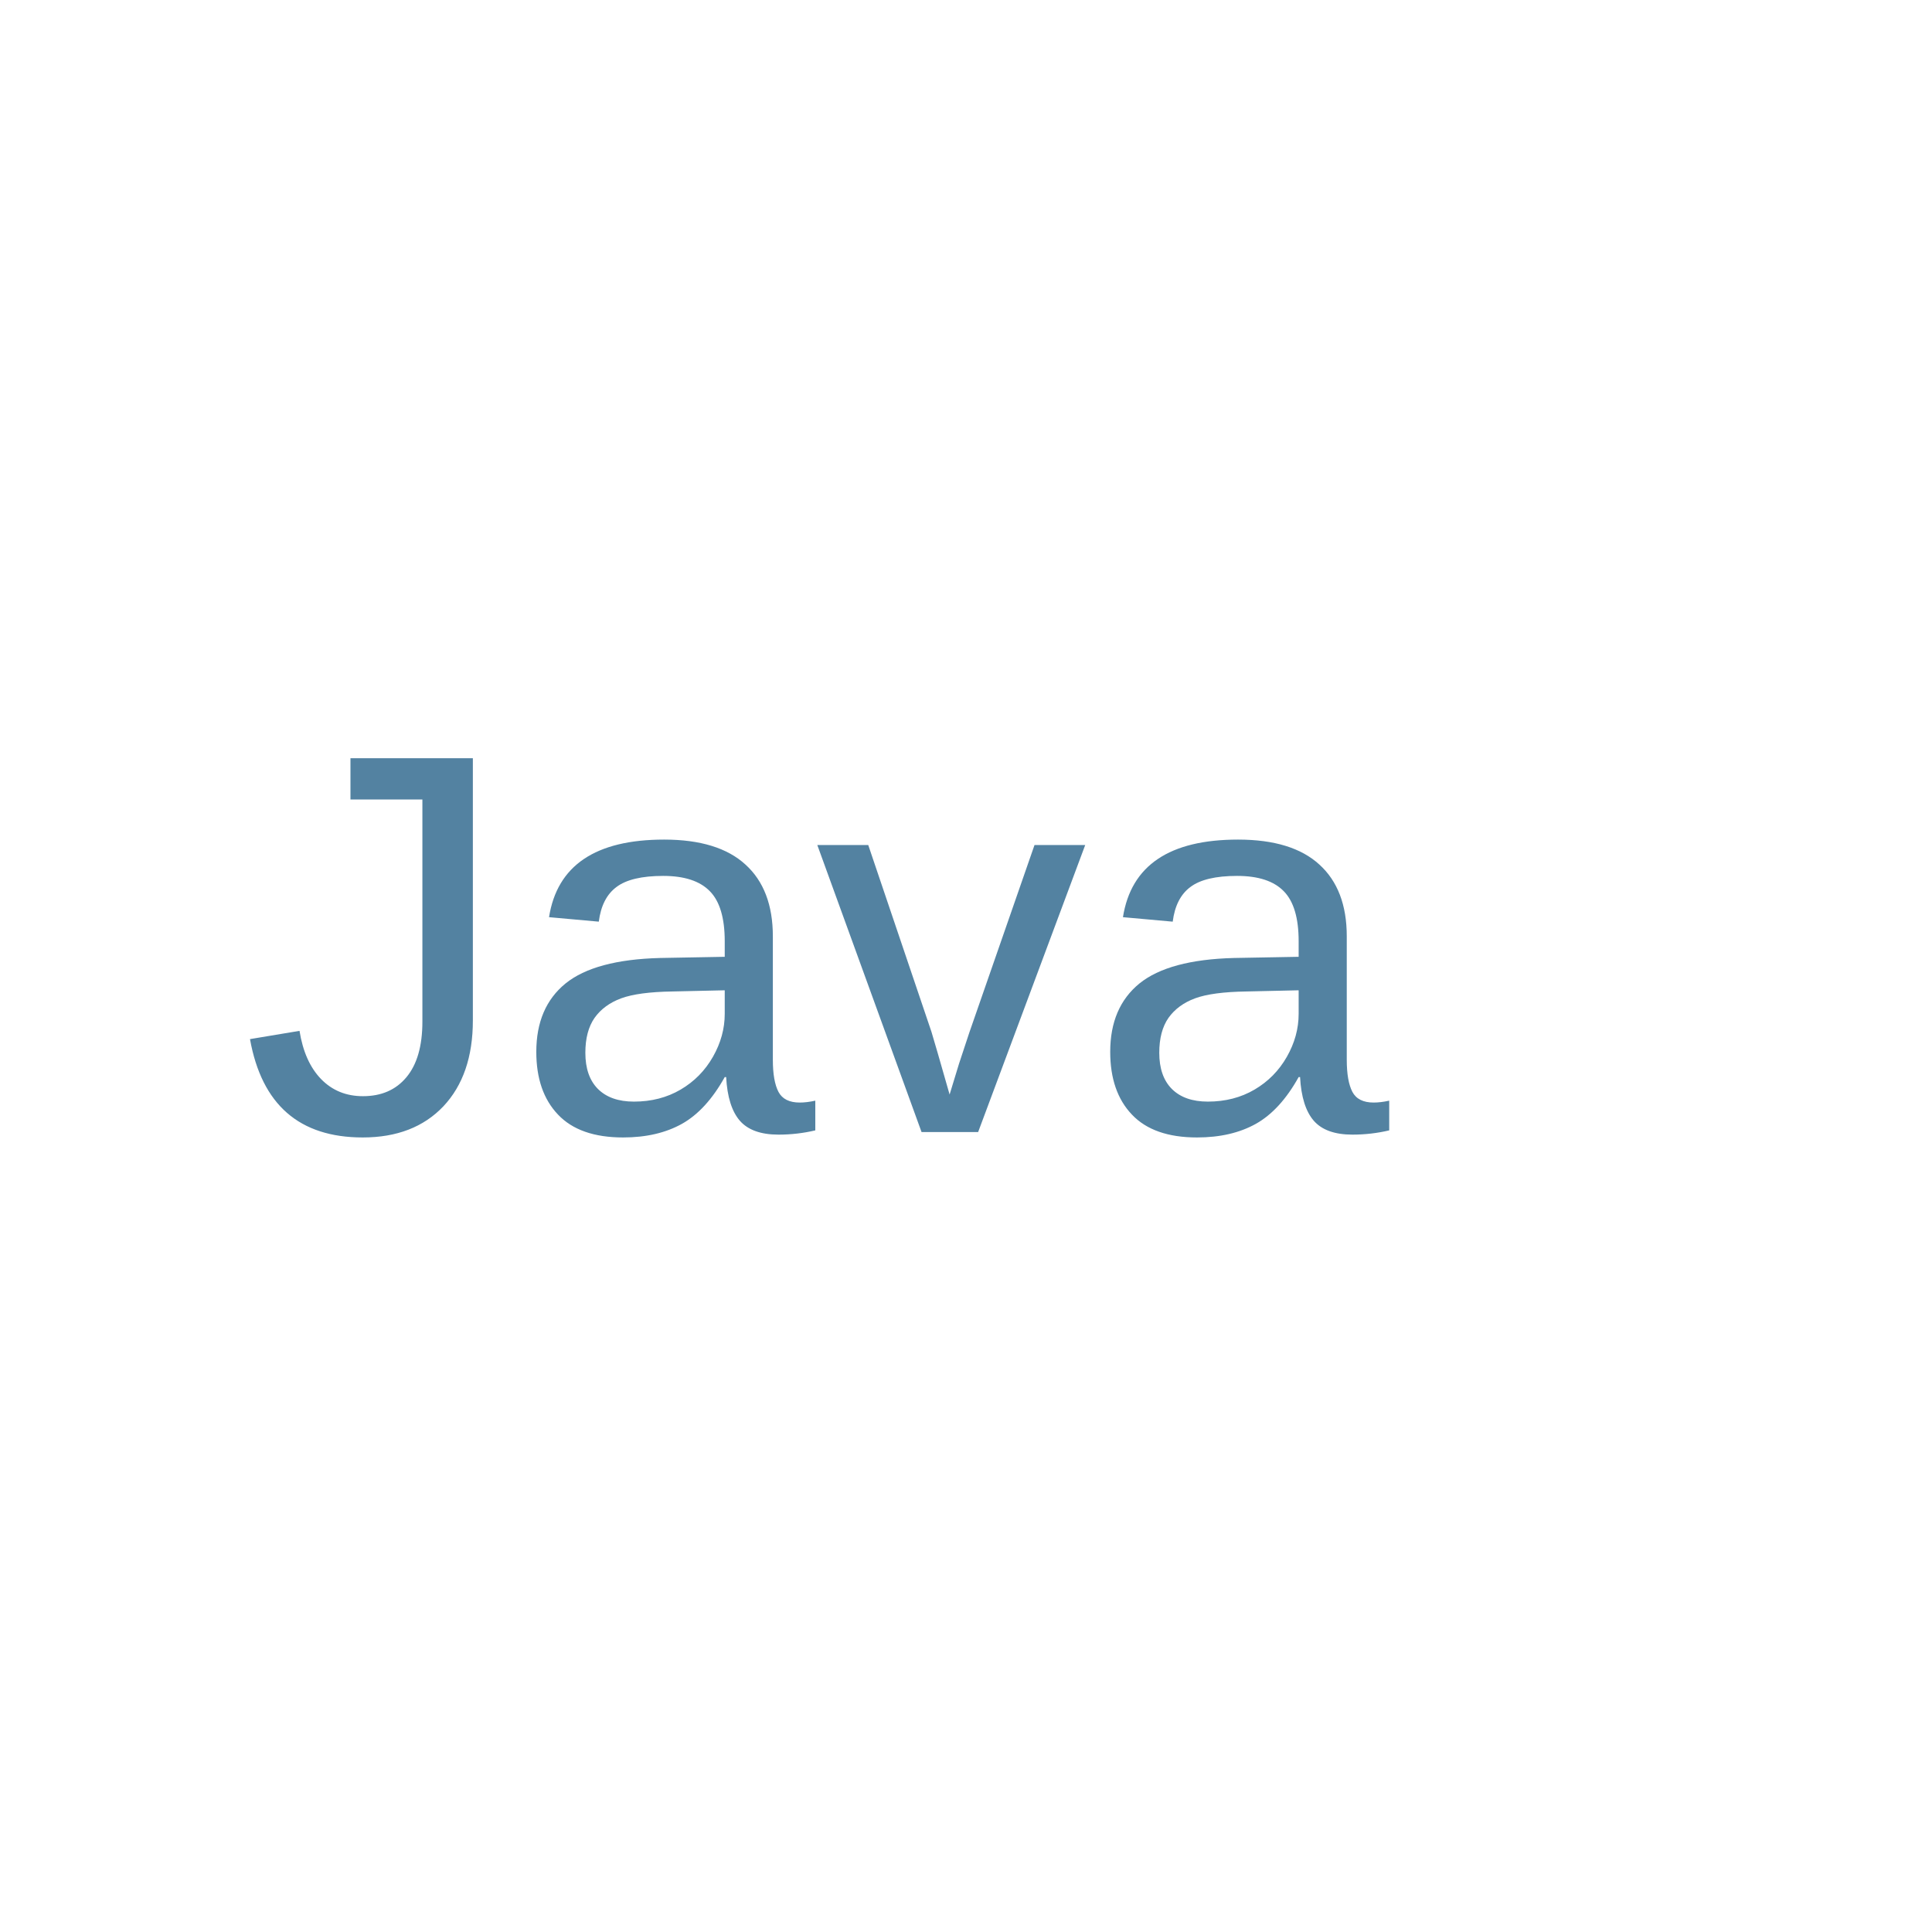
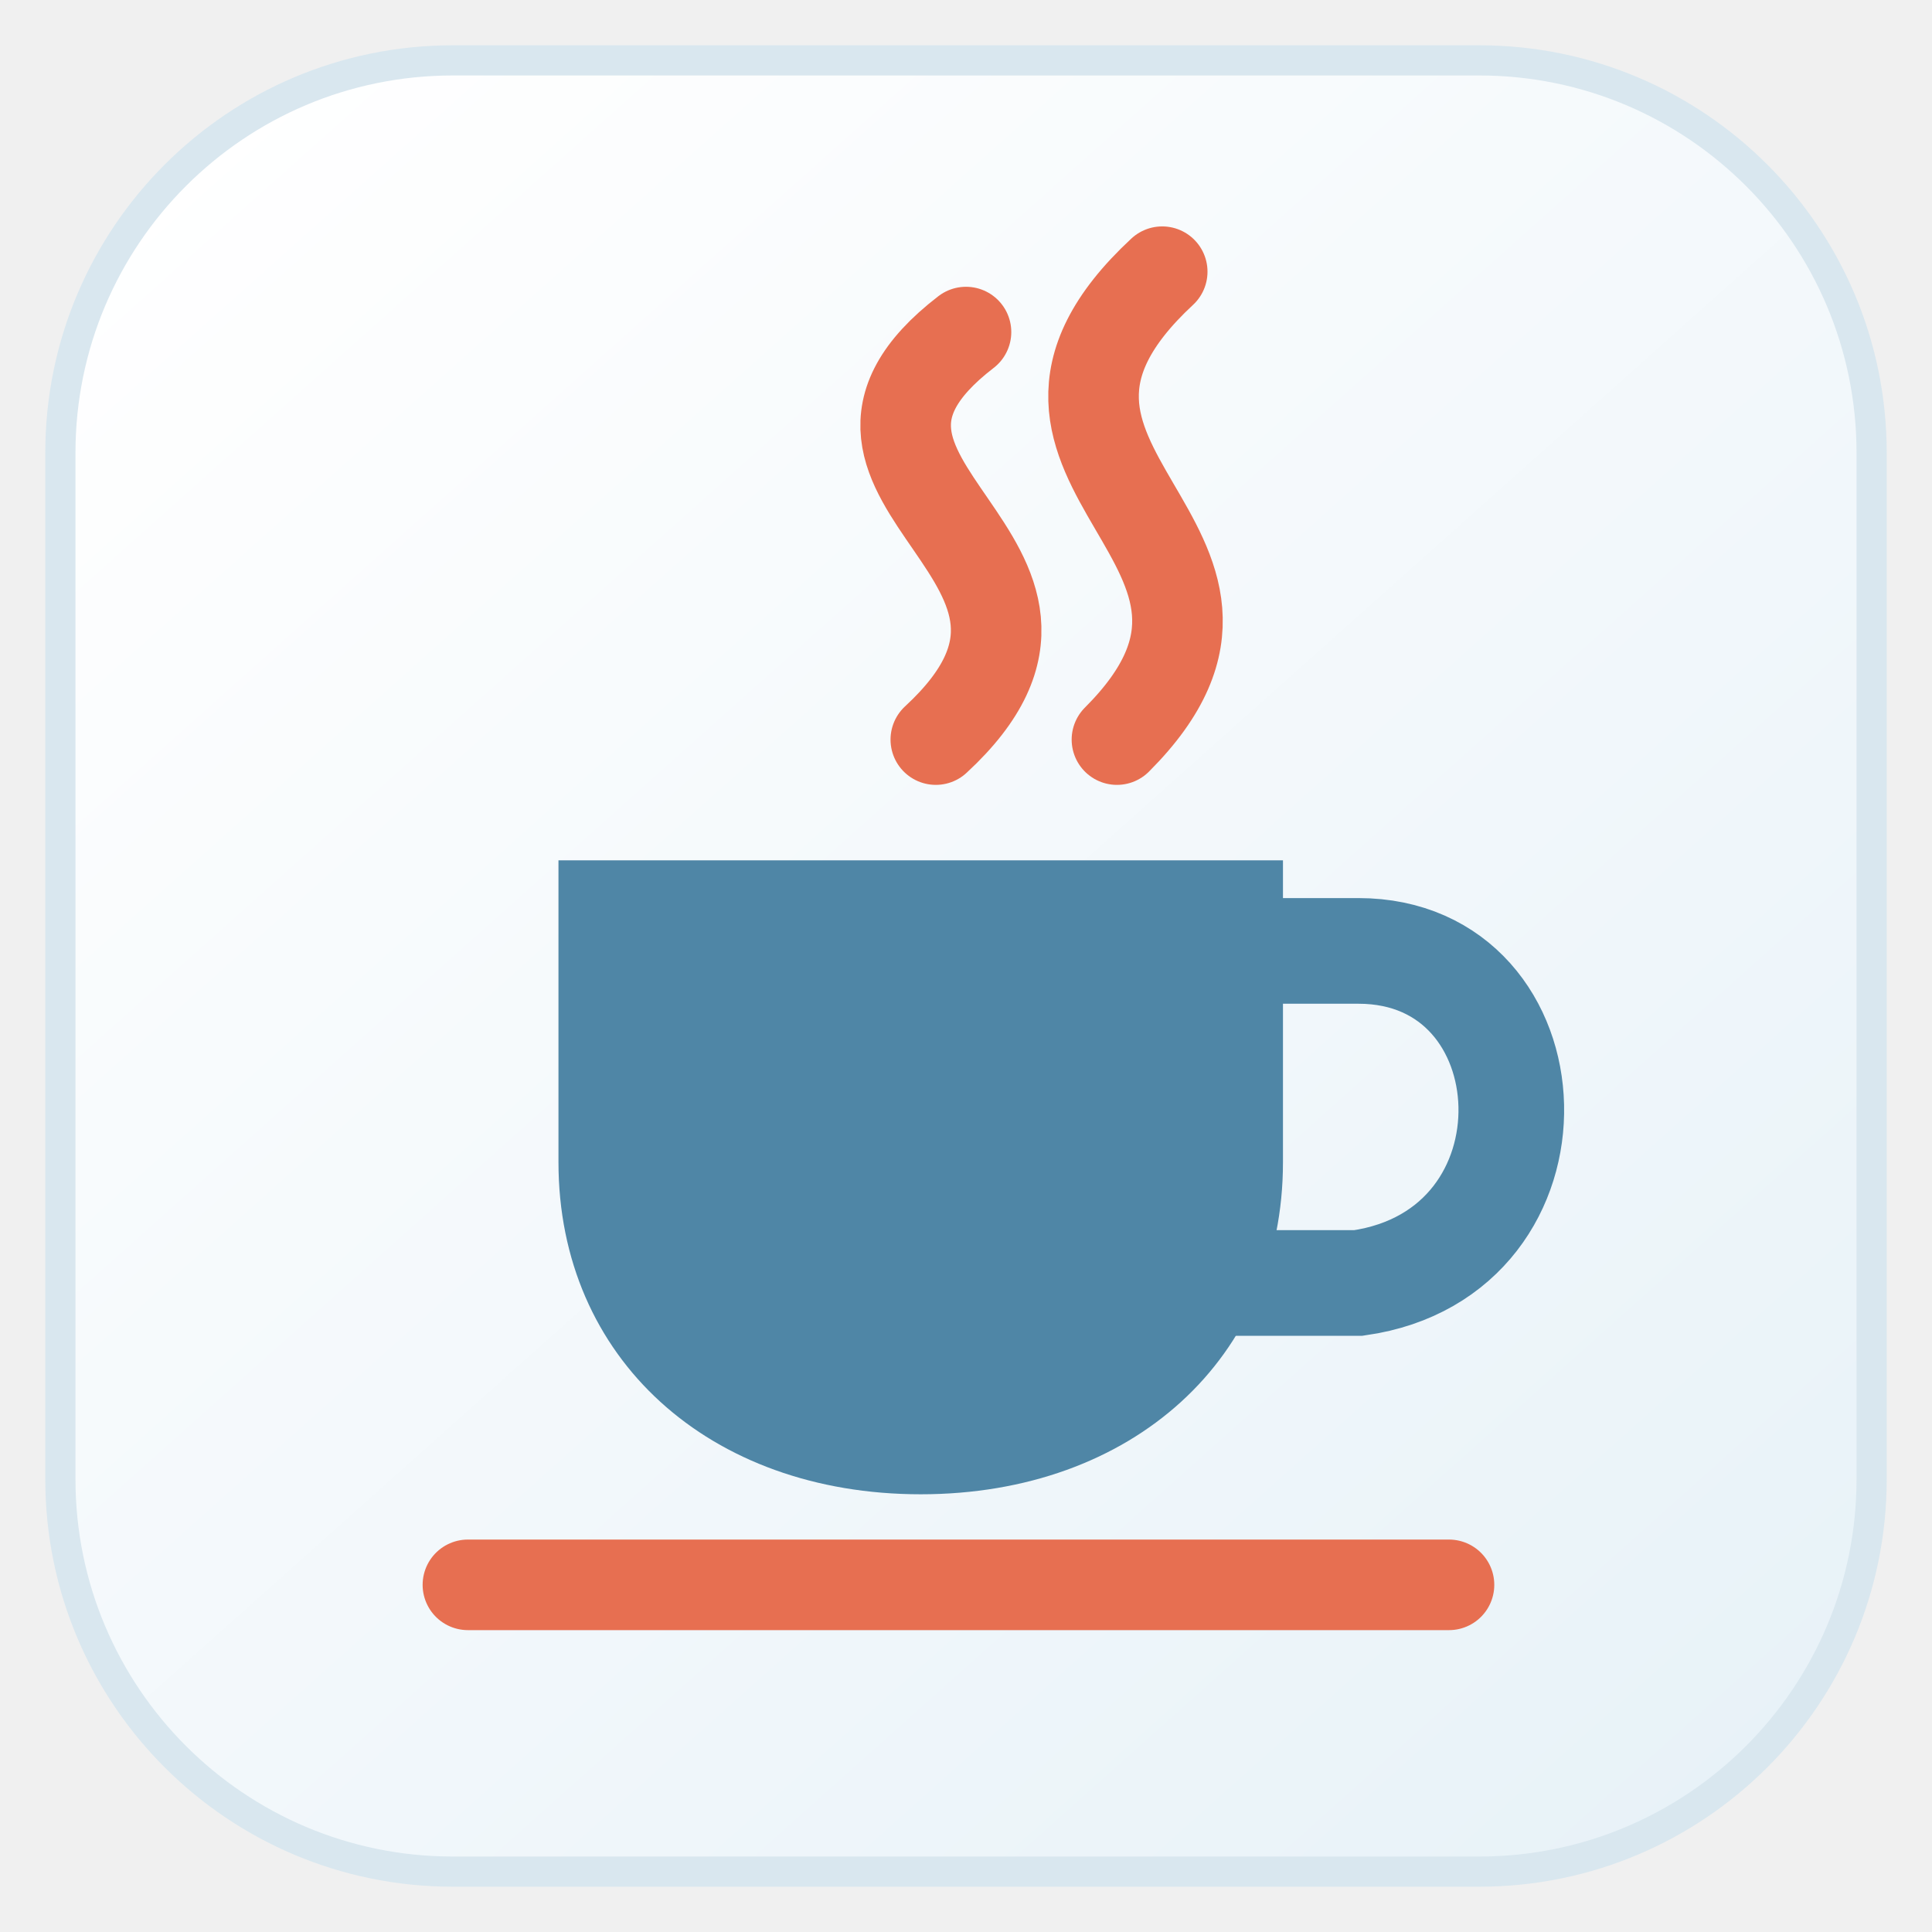
<svg xmlns="http://www.w3.org/2000/svg" viewBox="0 0 128 128">
-   <rect width="128" height="128" fill="#ffffff" />
-   <text x="16" y="75" font-size="36" fill="#5382a1" font-family="Arial">Java</text>
+   <defs>
+     <linearGradient id="a" x1="14" y1="8" x2="114" y2="120" gradientUnits="userSpaceOnUse">
+       <stop stop-color="#fff" />
+       <stop offset="1" stop-color="#e8f2f8" />
+     </linearGradient>
+   </defs>
+   <rect x="4" y="4" width="120" height="120" rx="26" fill="url(#a)" stroke="#d9e7ef" stroke-width="2" />
+   <path d="M64 22c-13 10 11 15-2 27M77 18c-14 13 10 18-3 31" fill="none" stroke="#e76f51" stroke-width="6" stroke-linecap="round" />
+   <path d="M37 57h48v20c0 13-10 22-24 22s-24-9-24-22V57Z" fill="#4f86a6" />
+   <path d="M85 63h5c13 0 14 20 0 22h-9" fill="none" stroke="#4f86a6" stroke-width="7" stroke-linecap="round" />
+   <path d="M31 105h65" stroke="#e76f51" stroke-width="6" stroke-linecap="round" />
</svg>
